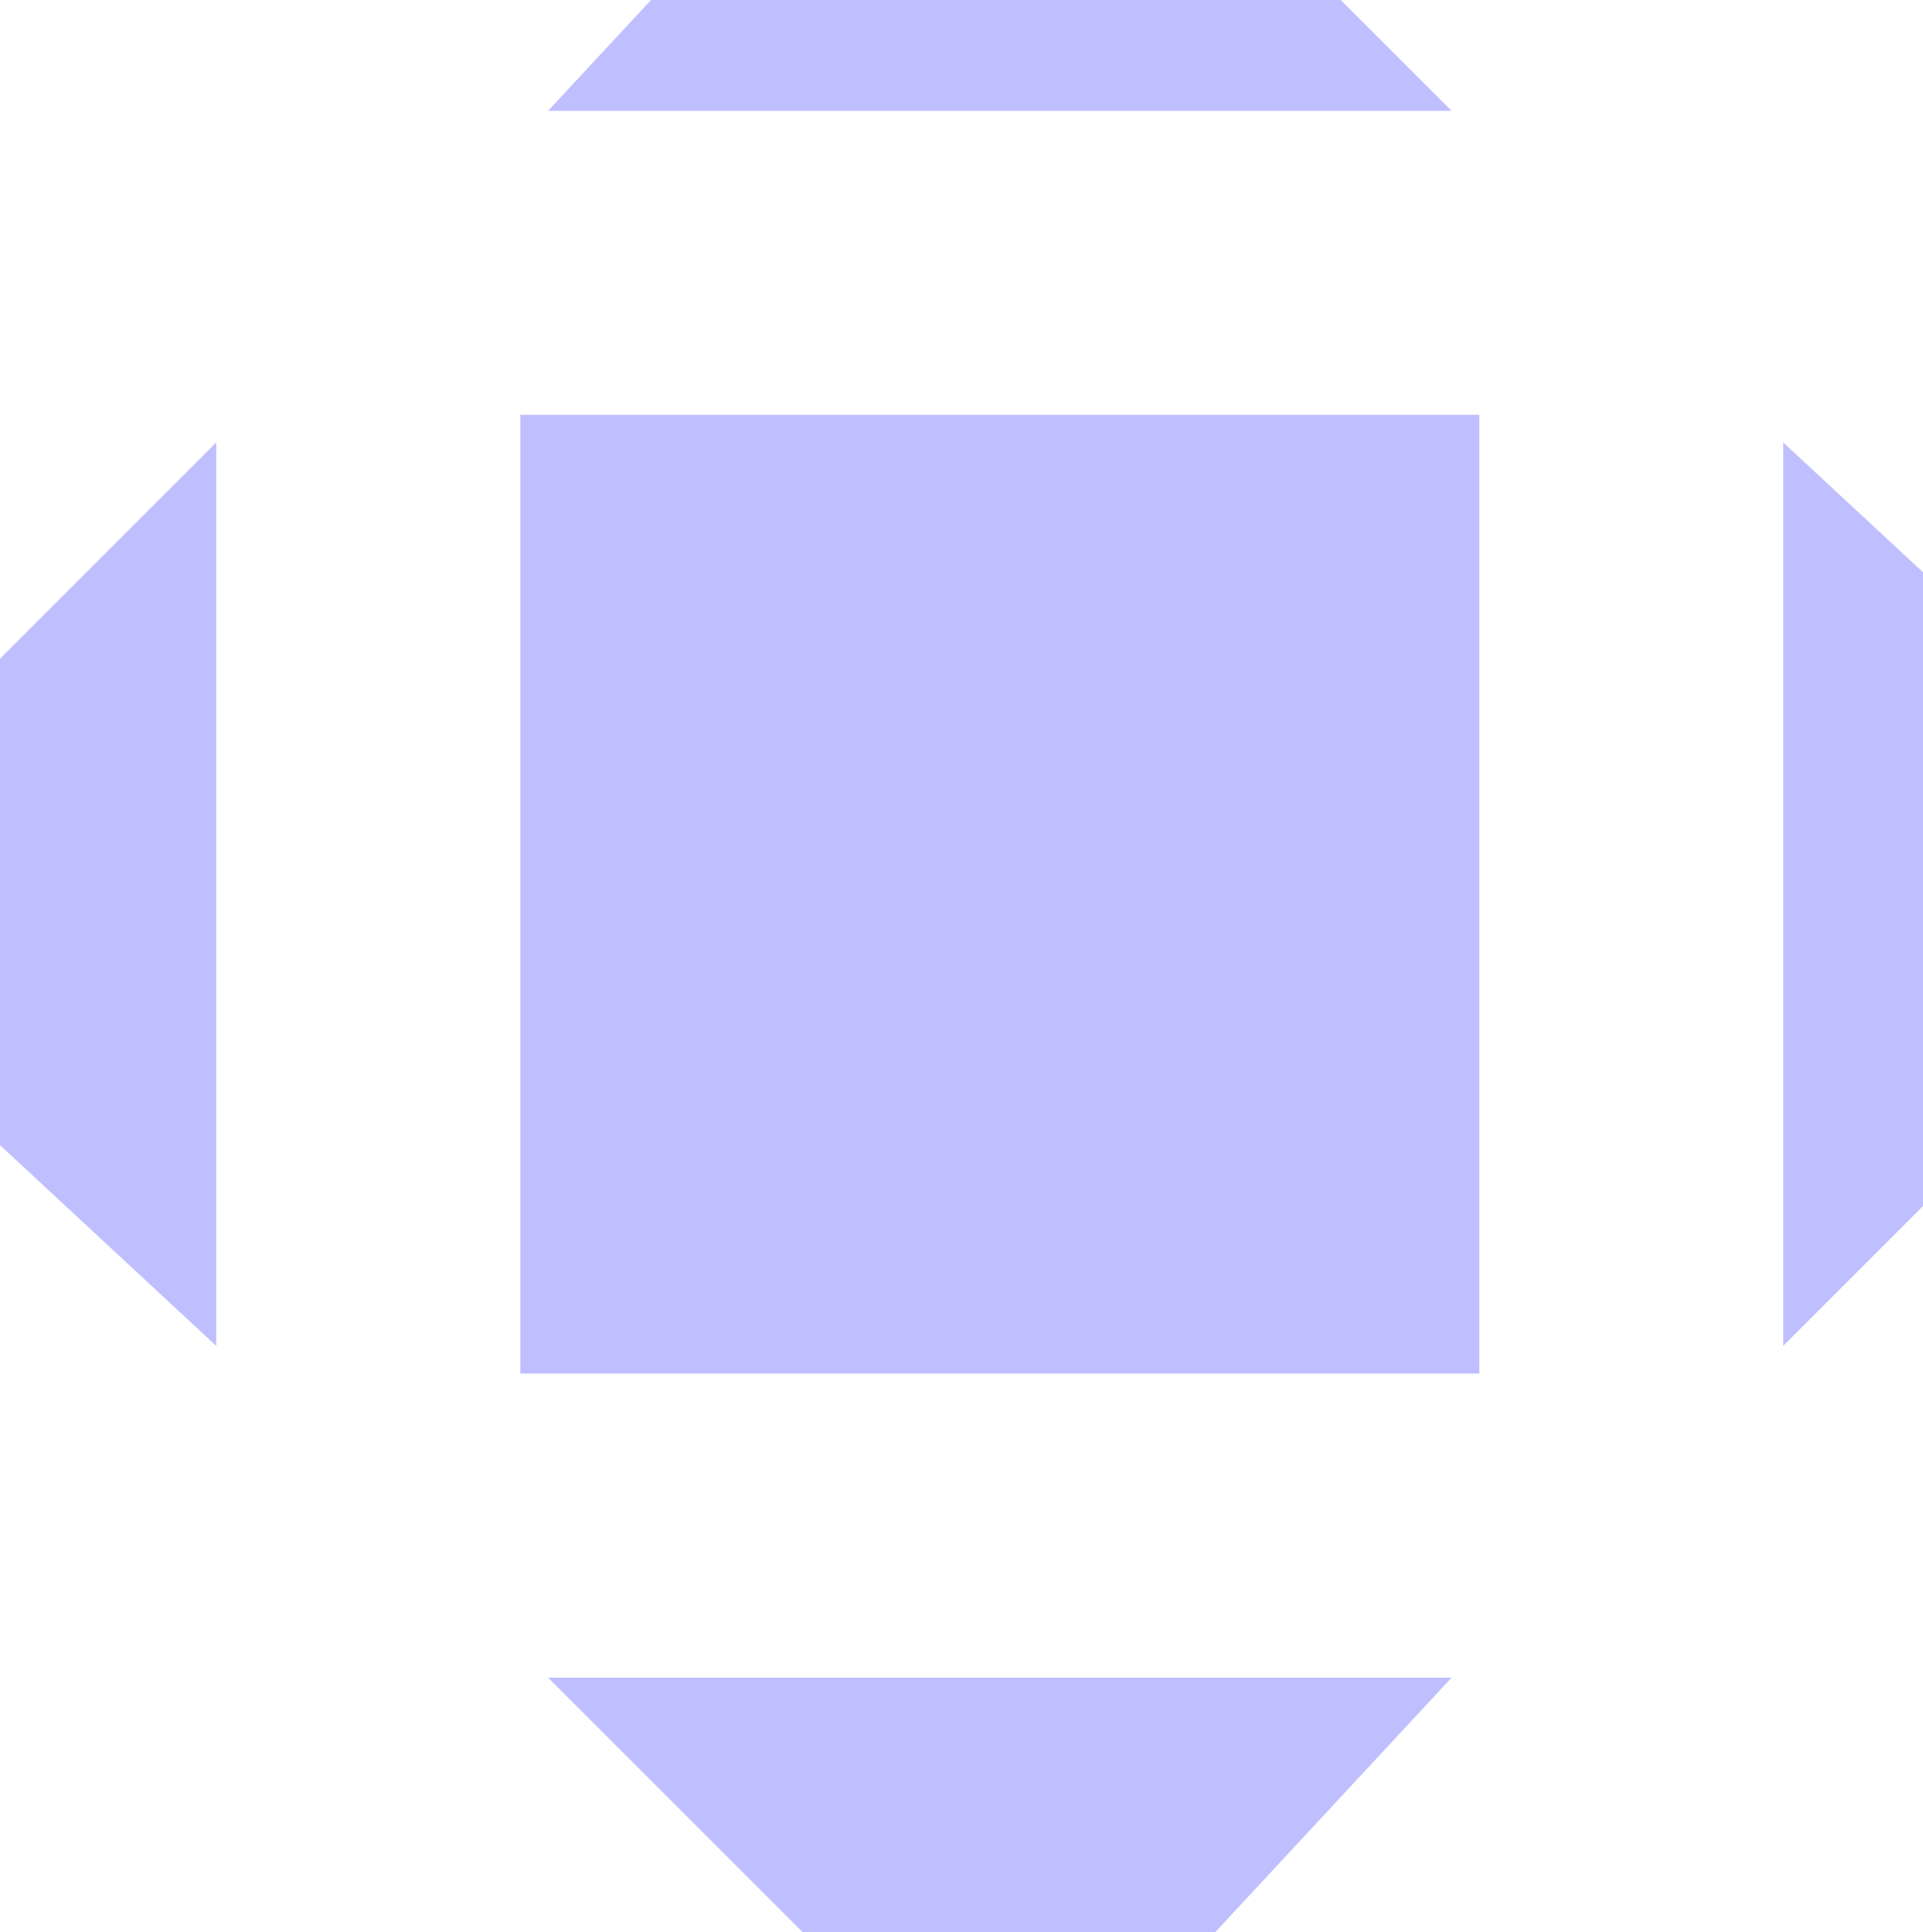
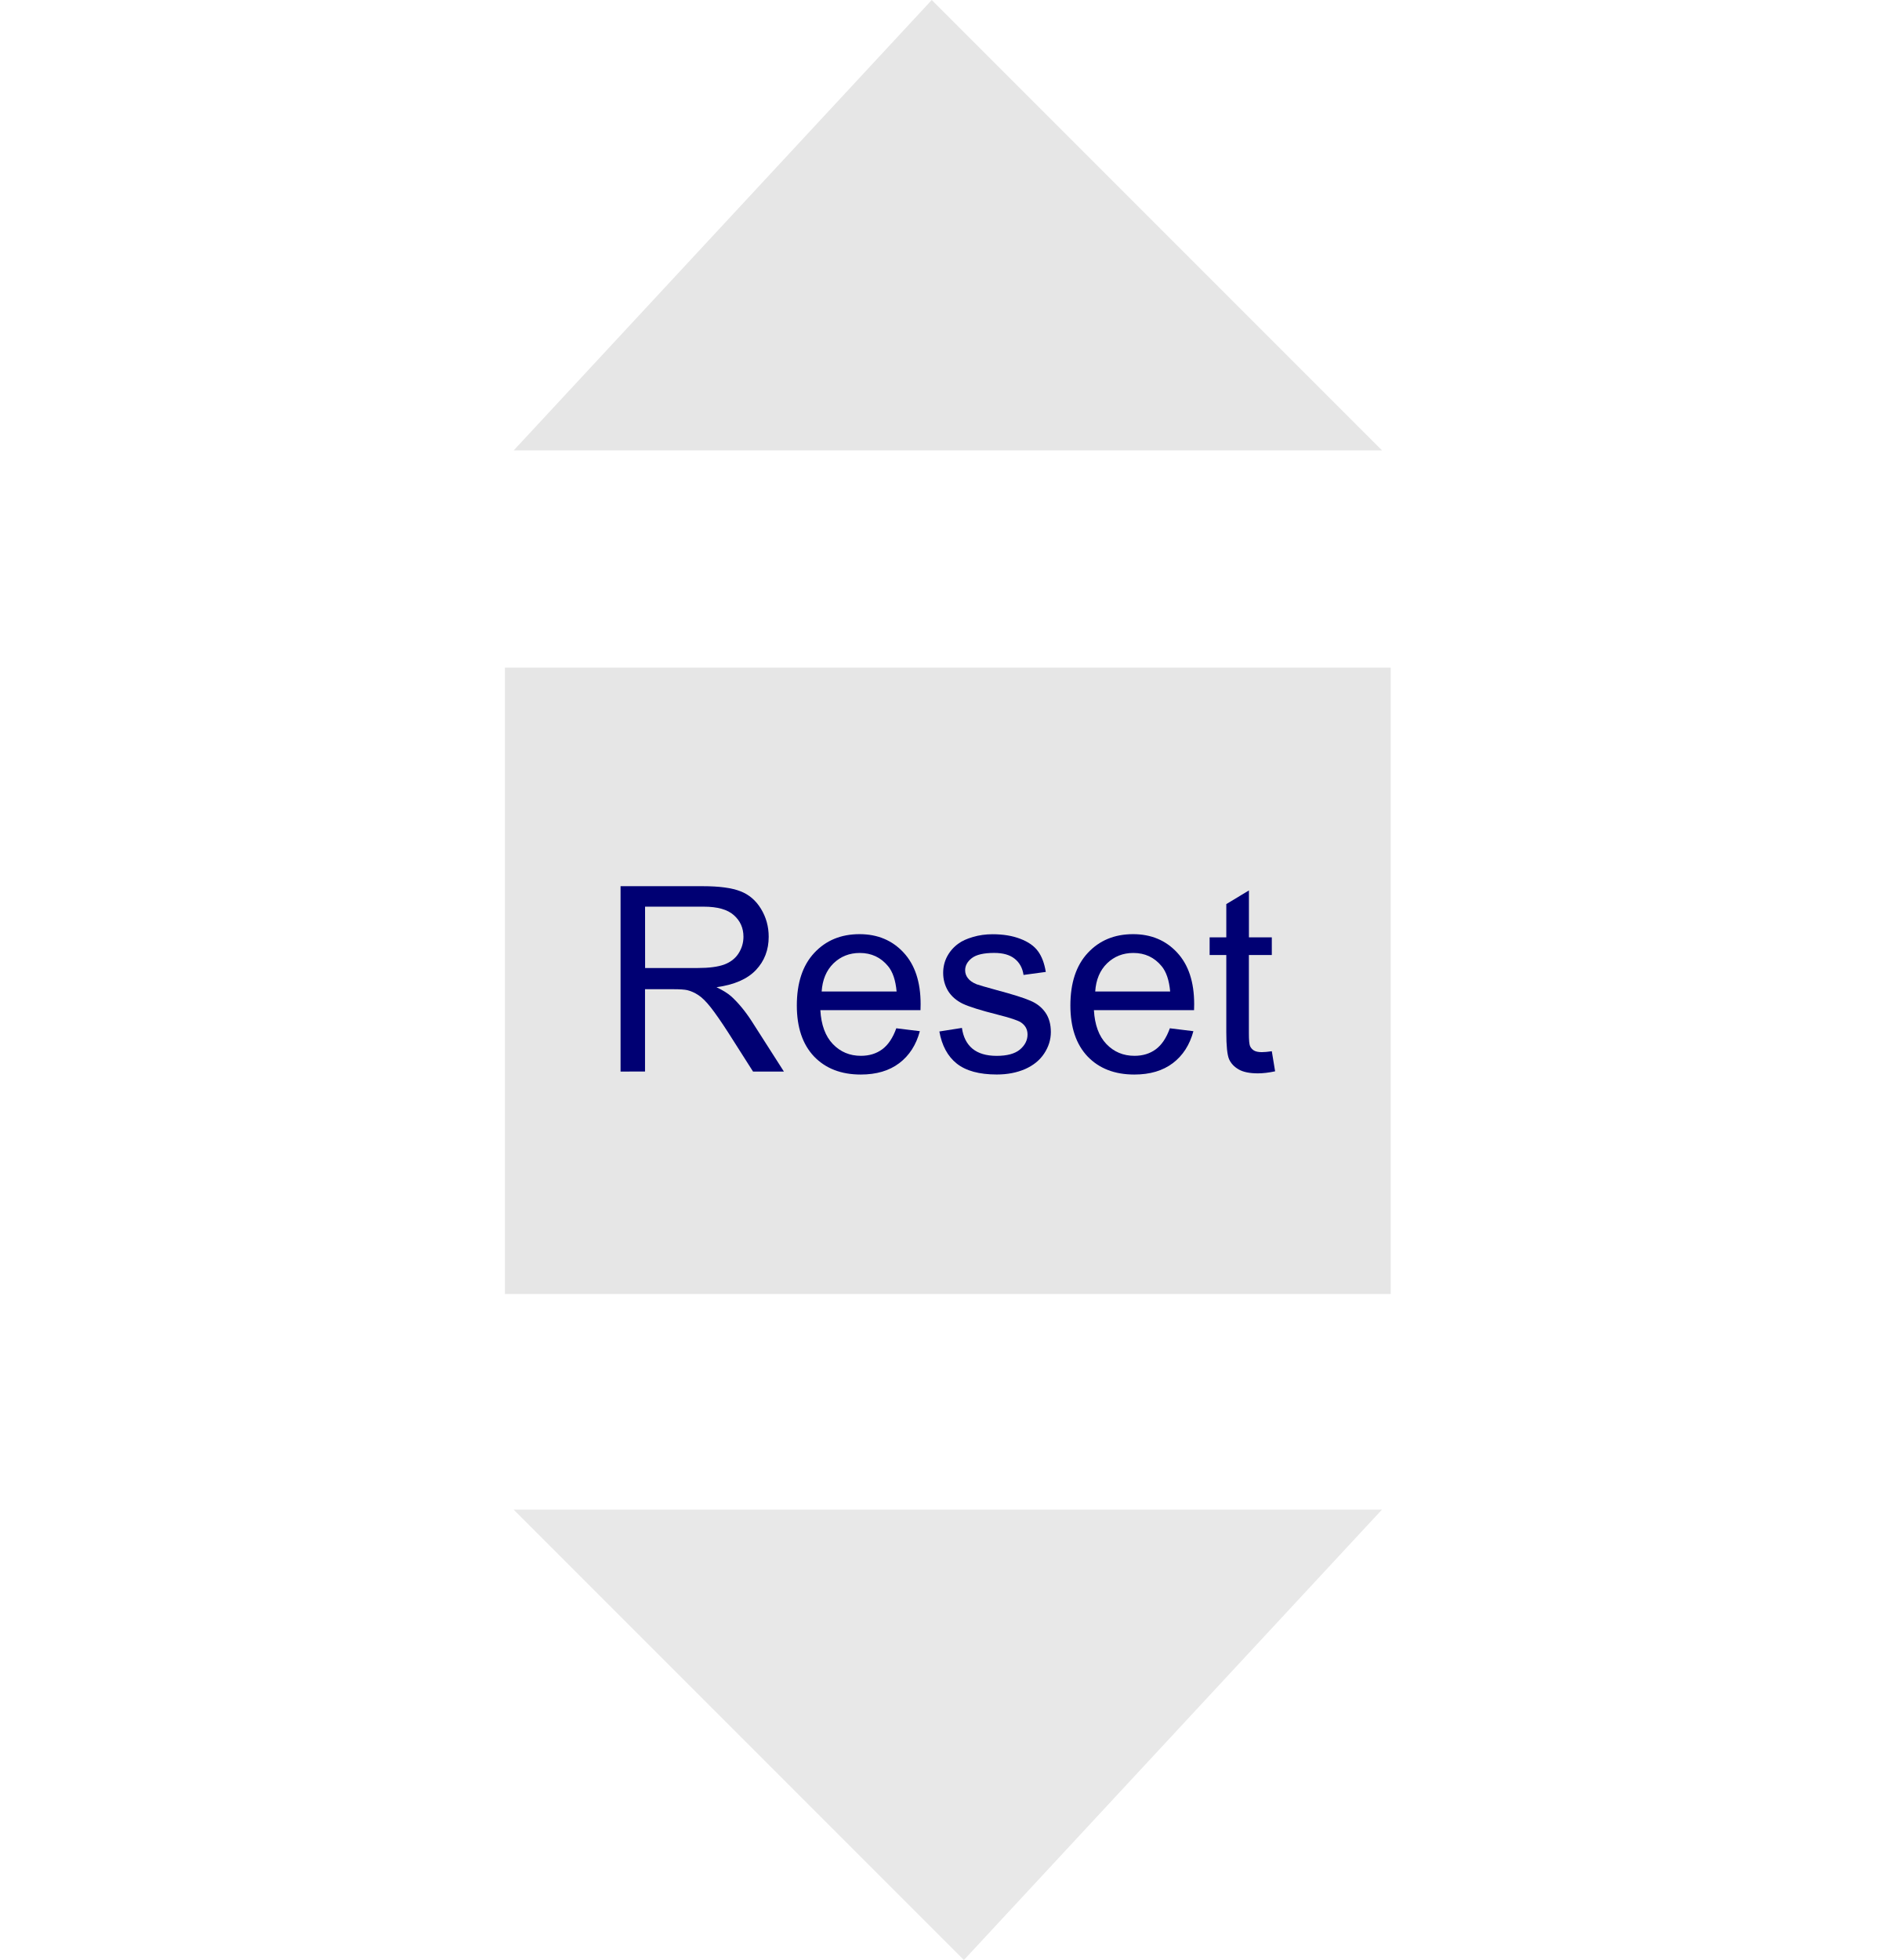
- <svg xmlns="http://www.w3.org/2000/svg" width="9.199mm" height="9.247mm" viewBox="0 0 9.199 9.247" version="1.1" id="svg8">
+ <svg xmlns="http://www.w3.org/2000/svg" width="31.43mm" height="32.488mm" viewBox="0 0 31.43 32.488" version="1.1" id="svg8">
  <defs id="defs2" />
-   <g id="layer1" transform="translate(-0.269308,-287.1353)">
-     <path style="opacity:0.25;vector-effect:none;fill:#0000ff;fill-opacity:1;stroke:none;stroke-width:0.16;stroke-linecap:round;stroke-linejoin:miter;stroke-miterlimit:4;stroke-dasharray:none;stroke-dashoffset:0;stroke-opacity:1" d="m 4.974,285.424 -2.082,2.242 h 4.324 z" id="path4755" />
-     <path style="opacity:0.25;vector-effect:none;fill:#0000ff;fill-opacity:1;stroke:none;stroke-width:0.16;stroke-linecap:round;stroke-linejoin:miter;stroke-miterlimit:4;stroke-dasharray:none;stroke-dashoffset:0;stroke-opacity:1" d="m 5.134,297.407 2.082,-2.242 H 2.892 Z" id="path4755-6" />
-     <path style="opacity:0.25;vector-effect:none;fill:#0000ff;fill-opacity:1;stroke:none;stroke-width:0.16;stroke-linecap:round;stroke-linejoin:miter;stroke-miterlimit:4;stroke-dasharray:none;stroke-dashoffset:0;stroke-opacity:1" d="m -0.938,291.495 2.242,2.082 v -4.324 z" id="path4755-1" />
-     <path style="opacity:0.25;vector-effect:none;fill:#0000ff;fill-opacity:1;stroke:none;stroke-width:0.16;stroke-linecap:round;stroke-linejoin:miter;stroke-miterlimit:4;stroke-dasharray:none;stroke-dashoffset:0;stroke-opacity:1" d="m 11.045,291.335 -2.242,-2.082 v 4.324 z" id="path4755-1-7" />
-     <rect style="opacity:0.25;vector-effect:none;fill:#0000ff;fill-opacity:1;fill-rule:evenodd;stroke:#0000ff;stroke-width:0.265;stroke-linecap:round;stroke-linejoin:miter;stroke-miterlimit:4;stroke-dasharray:none;stroke-dashoffset:0;stroke-opacity:1;paint-order:fill markers stroke" id="rect4781" width="4.324" height="4.324" x="2.892" y="289.253" />
+   <g id="layer1" transform="translate(-3.295599,-289.128)">
+     <g aria-label="Reset" style="font-style:normal;font-variant:normal;font-weight:normal;font-stretch:normal;font-size:2.822px;line-height:1.25;font-family:Arial;-inkscape-font-specification:Arial;font-variant-ligatures:normal;font-variant-position:normal;font-variant-caps:normal;font-variant-numeric:normal;font-variant-alternates:normal;font-feature-settings:normal;text-indent:0;text-align:start;text-decoration:none;text-decoration-line:none;text-decoration-style:solid;text-decoration-color:#000000;letter-spacing:0px;word-spacing:0px;text-transform:none;writing-mode:lr-tb;direction:ltr;text-orientation:mixed;dominant-baseline:auto;baseline-shift:baseline;text-anchor:start;white-space:normal;shape-padding:0;opacity:1;vector-effect:none;fill:#000080;fill-opacity:1;stroke:none;stroke-width:0.265;stroke-linecap:butt;stroke-linejoin:miter;stroke-miterlimit:4;stroke-dasharray:none;stroke-dashoffset:0;stroke-opacity:1" id="text826" transform="matrix(0.6760299,0,0,0.6760299,5.833742,99.14295)">
+       <path d="m 11.465,307.304 v -4.545 h 2.015 q 0.608,0 0.924,0.124 0.316,0.121 0.505,0.431 0.189,0.31 0.189,0.685 0,0.484 -0.313,0.815 -0.313,0.332 -0.967,0.422 0.239,0.115 0.363,0.226 0.264,0.242 0.499,0.605 l 0.791,1.237 h -0.757 l -0.602,-0.946 q -0.264,-0.409 -0.434,-0.626 -0.171,-0.217 -0.307,-0.304 -0.133,-0.087 -0.273,-0.121 -0.102,-0.022 -0.335,-0.022 h -0.698 v 2.018 z m 0.602,-2.539 h 1.293 q 0.412,0 0.645,-0.084 0.233,-0.087 0.353,-0.273 0.121,-0.189 0.121,-0.409 0,-0.322 -0.236,-0.53 -0.233,-0.208 -0.738,-0.208 h -1.439 z" style="font-size:6.35px;stroke-width:0.265;fill:#000080" id="path828" />
+       <path d="m 18.228,306.243 0.577,0.071 q -0.136,0.505 -0.505,0.784 -0.369,0.279 -0.943,0.279 -0.722,0 -1.147,-0.443 -0.422,-0.446 -0.422,-1.25 0,-0.831 0.428,-1.29 0.428,-0.459 1.11,-0.459 0.66,0 1.079,0.45 0.419,0.45 0.419,1.265 0,0.05 -0.003,0.149 h -2.456 q 0.031,0.543 0.307,0.831 0.276,0.288 0.688,0.288 0.307,0 0.524,-0.161 0.217,-0.161 0.344,-0.515 z m -1.832,-0.902 h 1.839 q -0.037,-0.415 -0.211,-0.623 -0.267,-0.322 -0.691,-0.322 -0.384,0 -0.648,0.257 -0.26,0.257 -0.288,0.688 z" style="font-size:6.35px;stroke-width:0.265;fill:#000080" id="path830" />
+       <path d="m 19.285,306.321 0.552,-0.087 q 0.047,0.332 0.257,0.508 0.214,0.177 0.595,0.177 0.384,0 0.571,-0.155 0.186,-0.158 0.186,-0.369 0,-0.189 -0.164,-0.298 -0.115,-0.074 -0.571,-0.189 -0.614,-0.155 -0.853,-0.267 -0.236,-0.115 -0.36,-0.313 -0.121,-0.202 -0.121,-0.443 0,-0.22 0.099,-0.406 0.102,-0.189 0.276,-0.313 0.13,-0.096 0.353,-0.161 0.226,-0.068 0.484,-0.068 0.388,0 0.679,0.112 0.295,0.112 0.434,0.304 0.14,0.189 0.192,0.508 l -0.546,0.074 q -0.037,-0.254 -0.217,-0.397 -0.177,-0.143 -0.502,-0.143 -0.384,0 -0.549,0.127 -0.164,0.127 -0.164,0.298 0,0.109 0.068,0.195 0.068,0.09 0.214,0.149 0.084,0.031 0.493,0.143 0.592,0.158 0.825,0.26 0.236,0.099 0.369,0.291 0.133,0.192 0.133,0.477 0,0.279 -0.164,0.527 -0.161,0.245 -0.468,0.381 -0.307,0.133 -0.695,0.133 -0.642,0 -0.98,-0.267 -0.335,-0.267 -0.428,-0.791 z" style="font-size:6.35px;stroke-width:0.265;fill:#000080" id="path832" />
+       <path d="m 24.937,306.243 0.577,0.071 q -0.136,0.505 -0.505,0.784 -0.369,0.279 -0.943,0.279 -0.722,0 -1.147,-0.443 -0.422,-0.446 -0.422,-1.25 0,-0.831 0.428,-1.29 0.428,-0.459 1.11,-0.459 0.66,0 1.079,0.45 0.419,0.45 0.419,1.265 0,0.05 -0.003,0.149 h -2.456 q 0.031,0.543 0.307,0.831 0.276,0.288 0.688,0.288 0.307,0 0.524,-0.161 0.217,-0.161 0.344,-0.515 z m -1.832,-0.902 h 1.839 q -0.037,-0.415 -0.211,-0.623 -0.267,-0.322 -0.691,-0.322 -0.384,0 -0.648,0.257 -0.26,0.257 -0.288,0.688 z" style="font-size:6.35px;stroke-width:0.265;fill:#000080" id="path834" />
+       <path d="m 27.437,306.805 0.081,0.493 q -0.236,0.05 -0.422,0.05 -0.304,0 -0.471,-0.096 -0.167,-0.096 -0.236,-0.251 -0.068,-0.158 -0.068,-0.66 v -1.894 h -0.409 v -0.434 h 0.409 v -0.815 l 0.555,-0.335 v 1.15 h 0.561 v 0.434 H 26.875 v 1.925 q 0,0.239 0.028,0.307 0.031,0.068 0.096,0.109 0.068,0.04 0.192,0.04 0.093,0 0.245,-0.022 z" style="font-size:6.35px;stroke-width:0.265;fill:#000080" id="path836" />
+     </g>
+     <path style="opacity:0.1;vector-effect:none;fill:#000000;fill-opacity:1;stroke:none;stroke-width:0.533;stroke-linecap:round;stroke-linejoin:miter;stroke-miterlimit:4;stroke-dasharray:none;stroke-dashoffset:0;stroke-opacity:1" d="m 18.744,289.128 -6.931,7.465 h 14.396 z" id="up_btn" />
+     <path style="opacity:0.09;vector-effect:none;fill:#000000;fill-opacity:1;stroke:none;stroke-width:0.533;stroke-linecap:round;stroke-linejoin:miter;stroke-miterlimit:4;stroke-dasharray:none;stroke-dashoffset:0;stroke-opacity:1" d="m 19.277,321.616 6.931,-7.465 H 11.812 Z" id="down_btn" />
+     <rect style="opacity:0.1;vector-effect:none;fill:#000000;fill-opacity:1;fill-rule:evenodd;stroke:none;stroke-width:0.185;stroke-linecap:round;stroke-linejoin:miter;stroke-miterlimit:4;stroke-dasharray:none;stroke-dashoffset:0;stroke-opacity:1;paint-order:fill markers stroke" id="reset_btn" width="14.686" height="10.383" x="11.667" y="300.194" />
  </g>
</svg>
